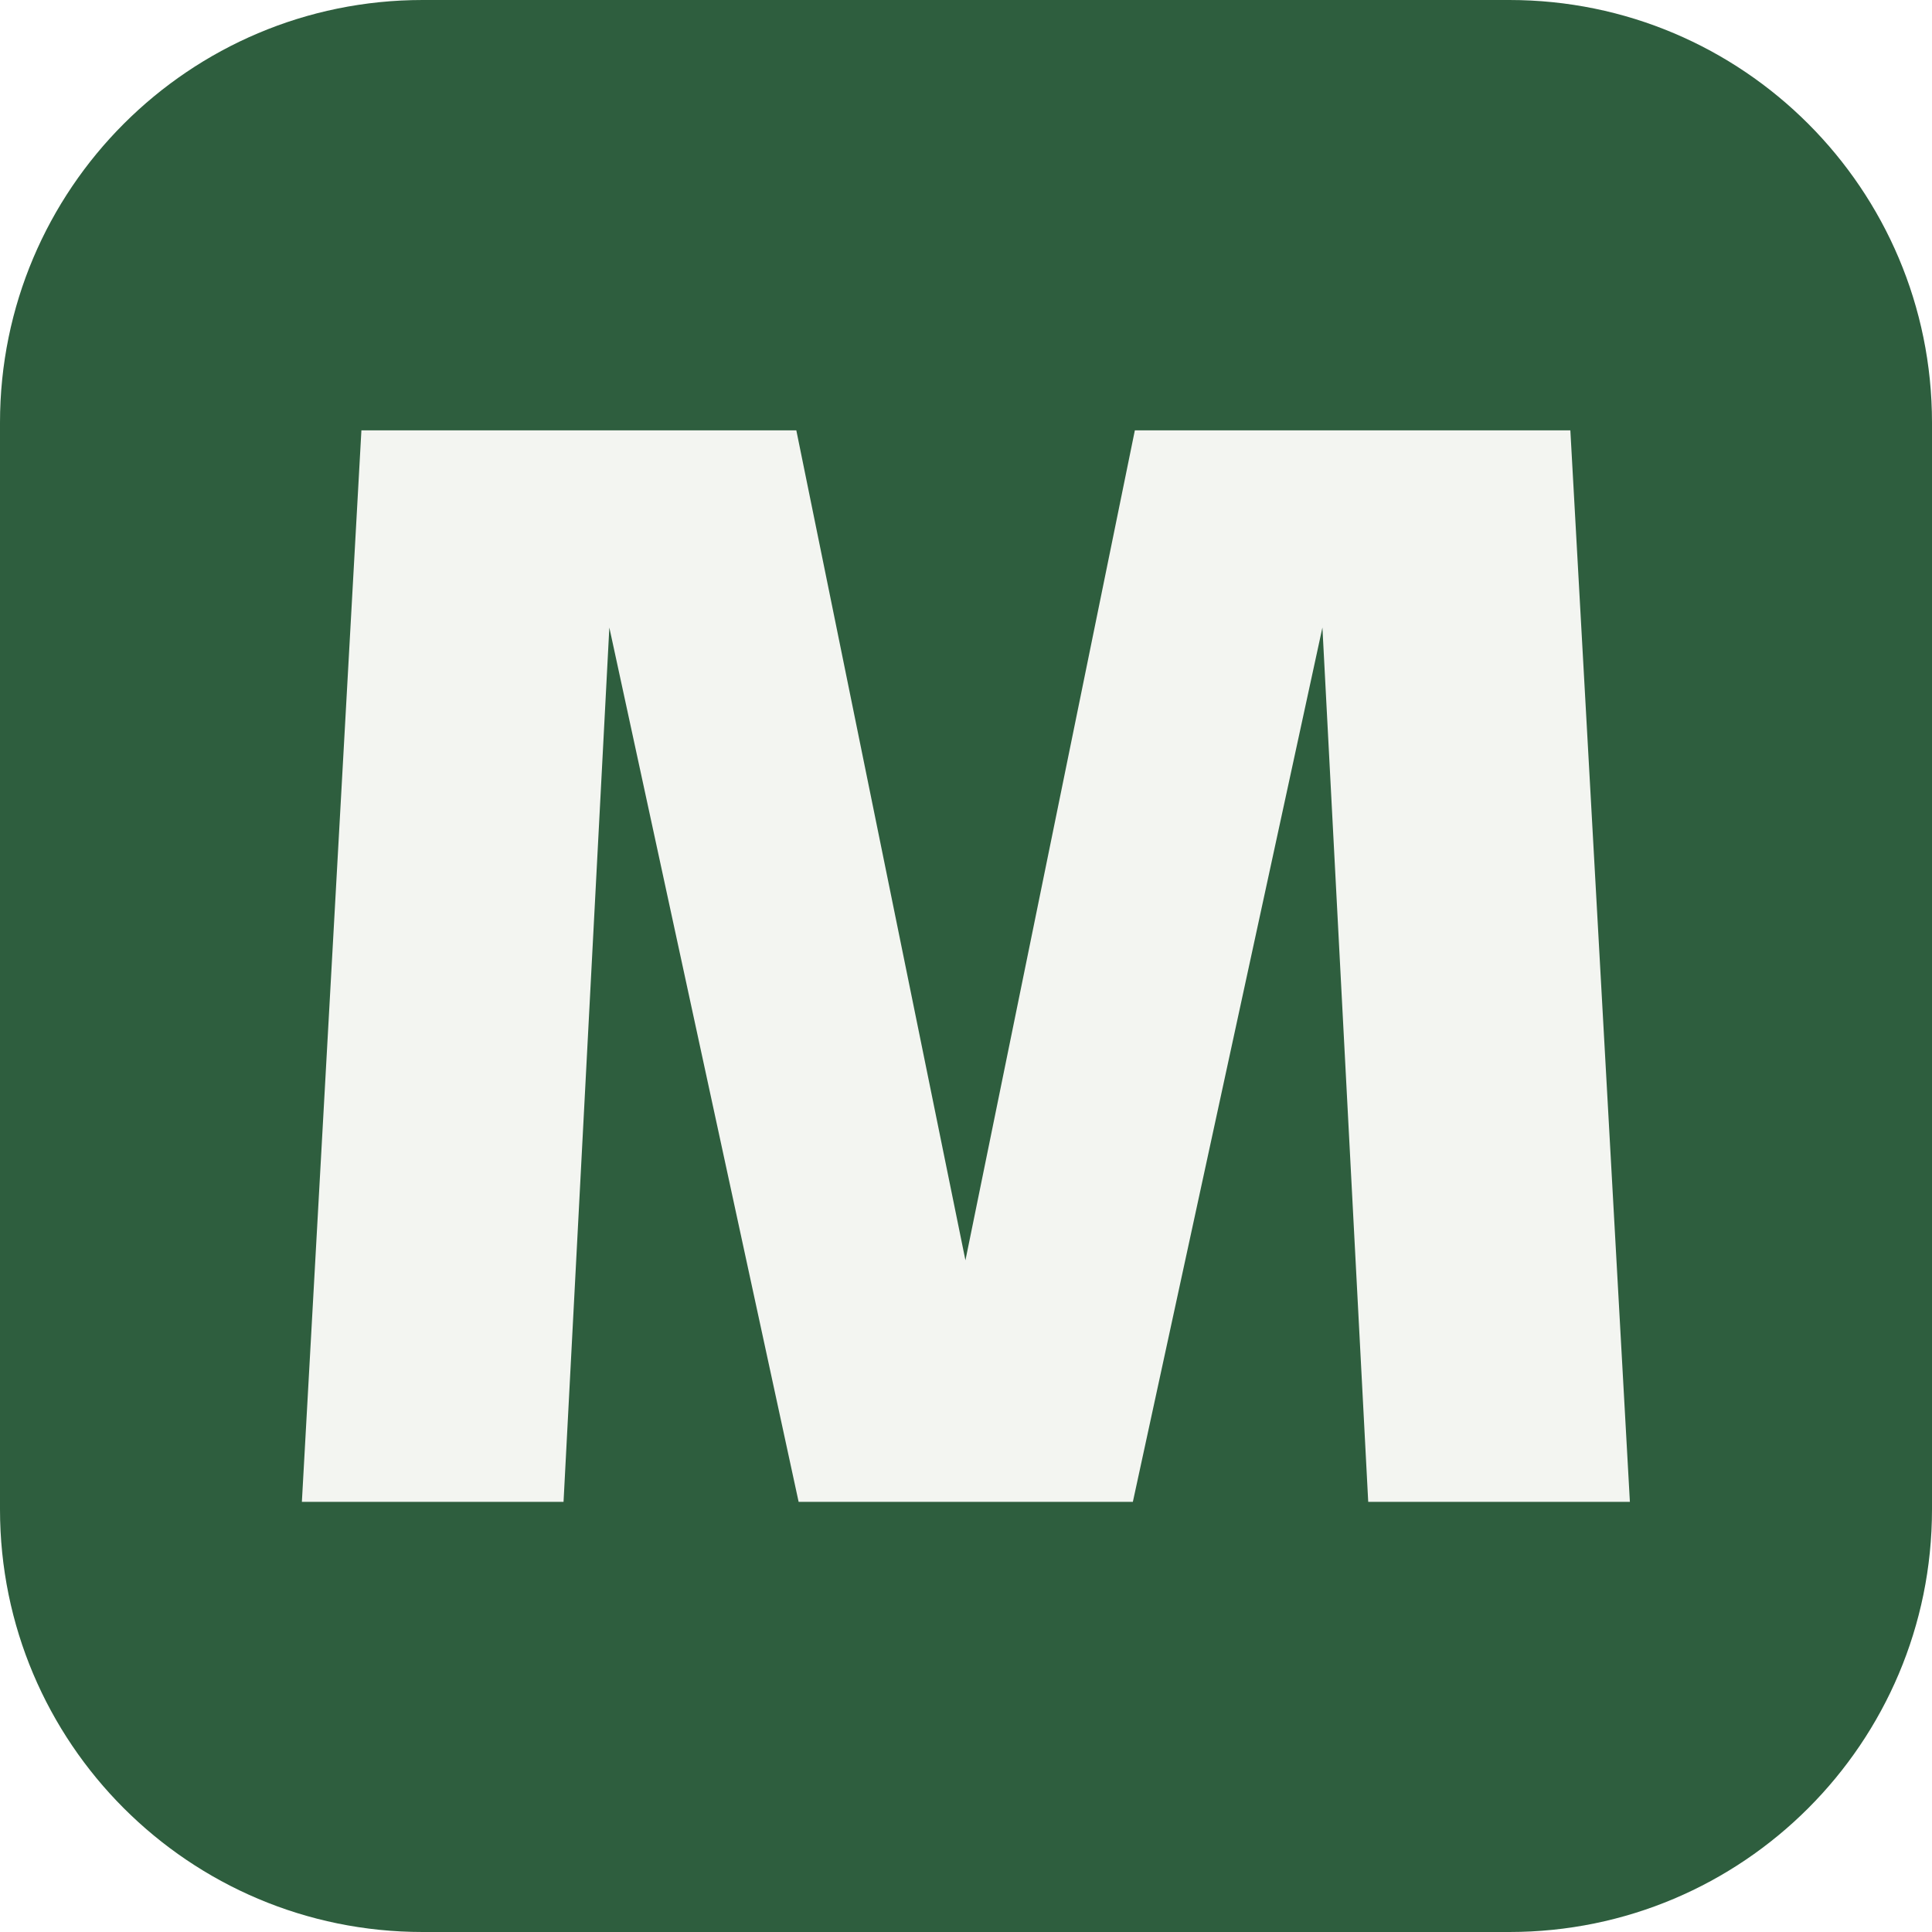
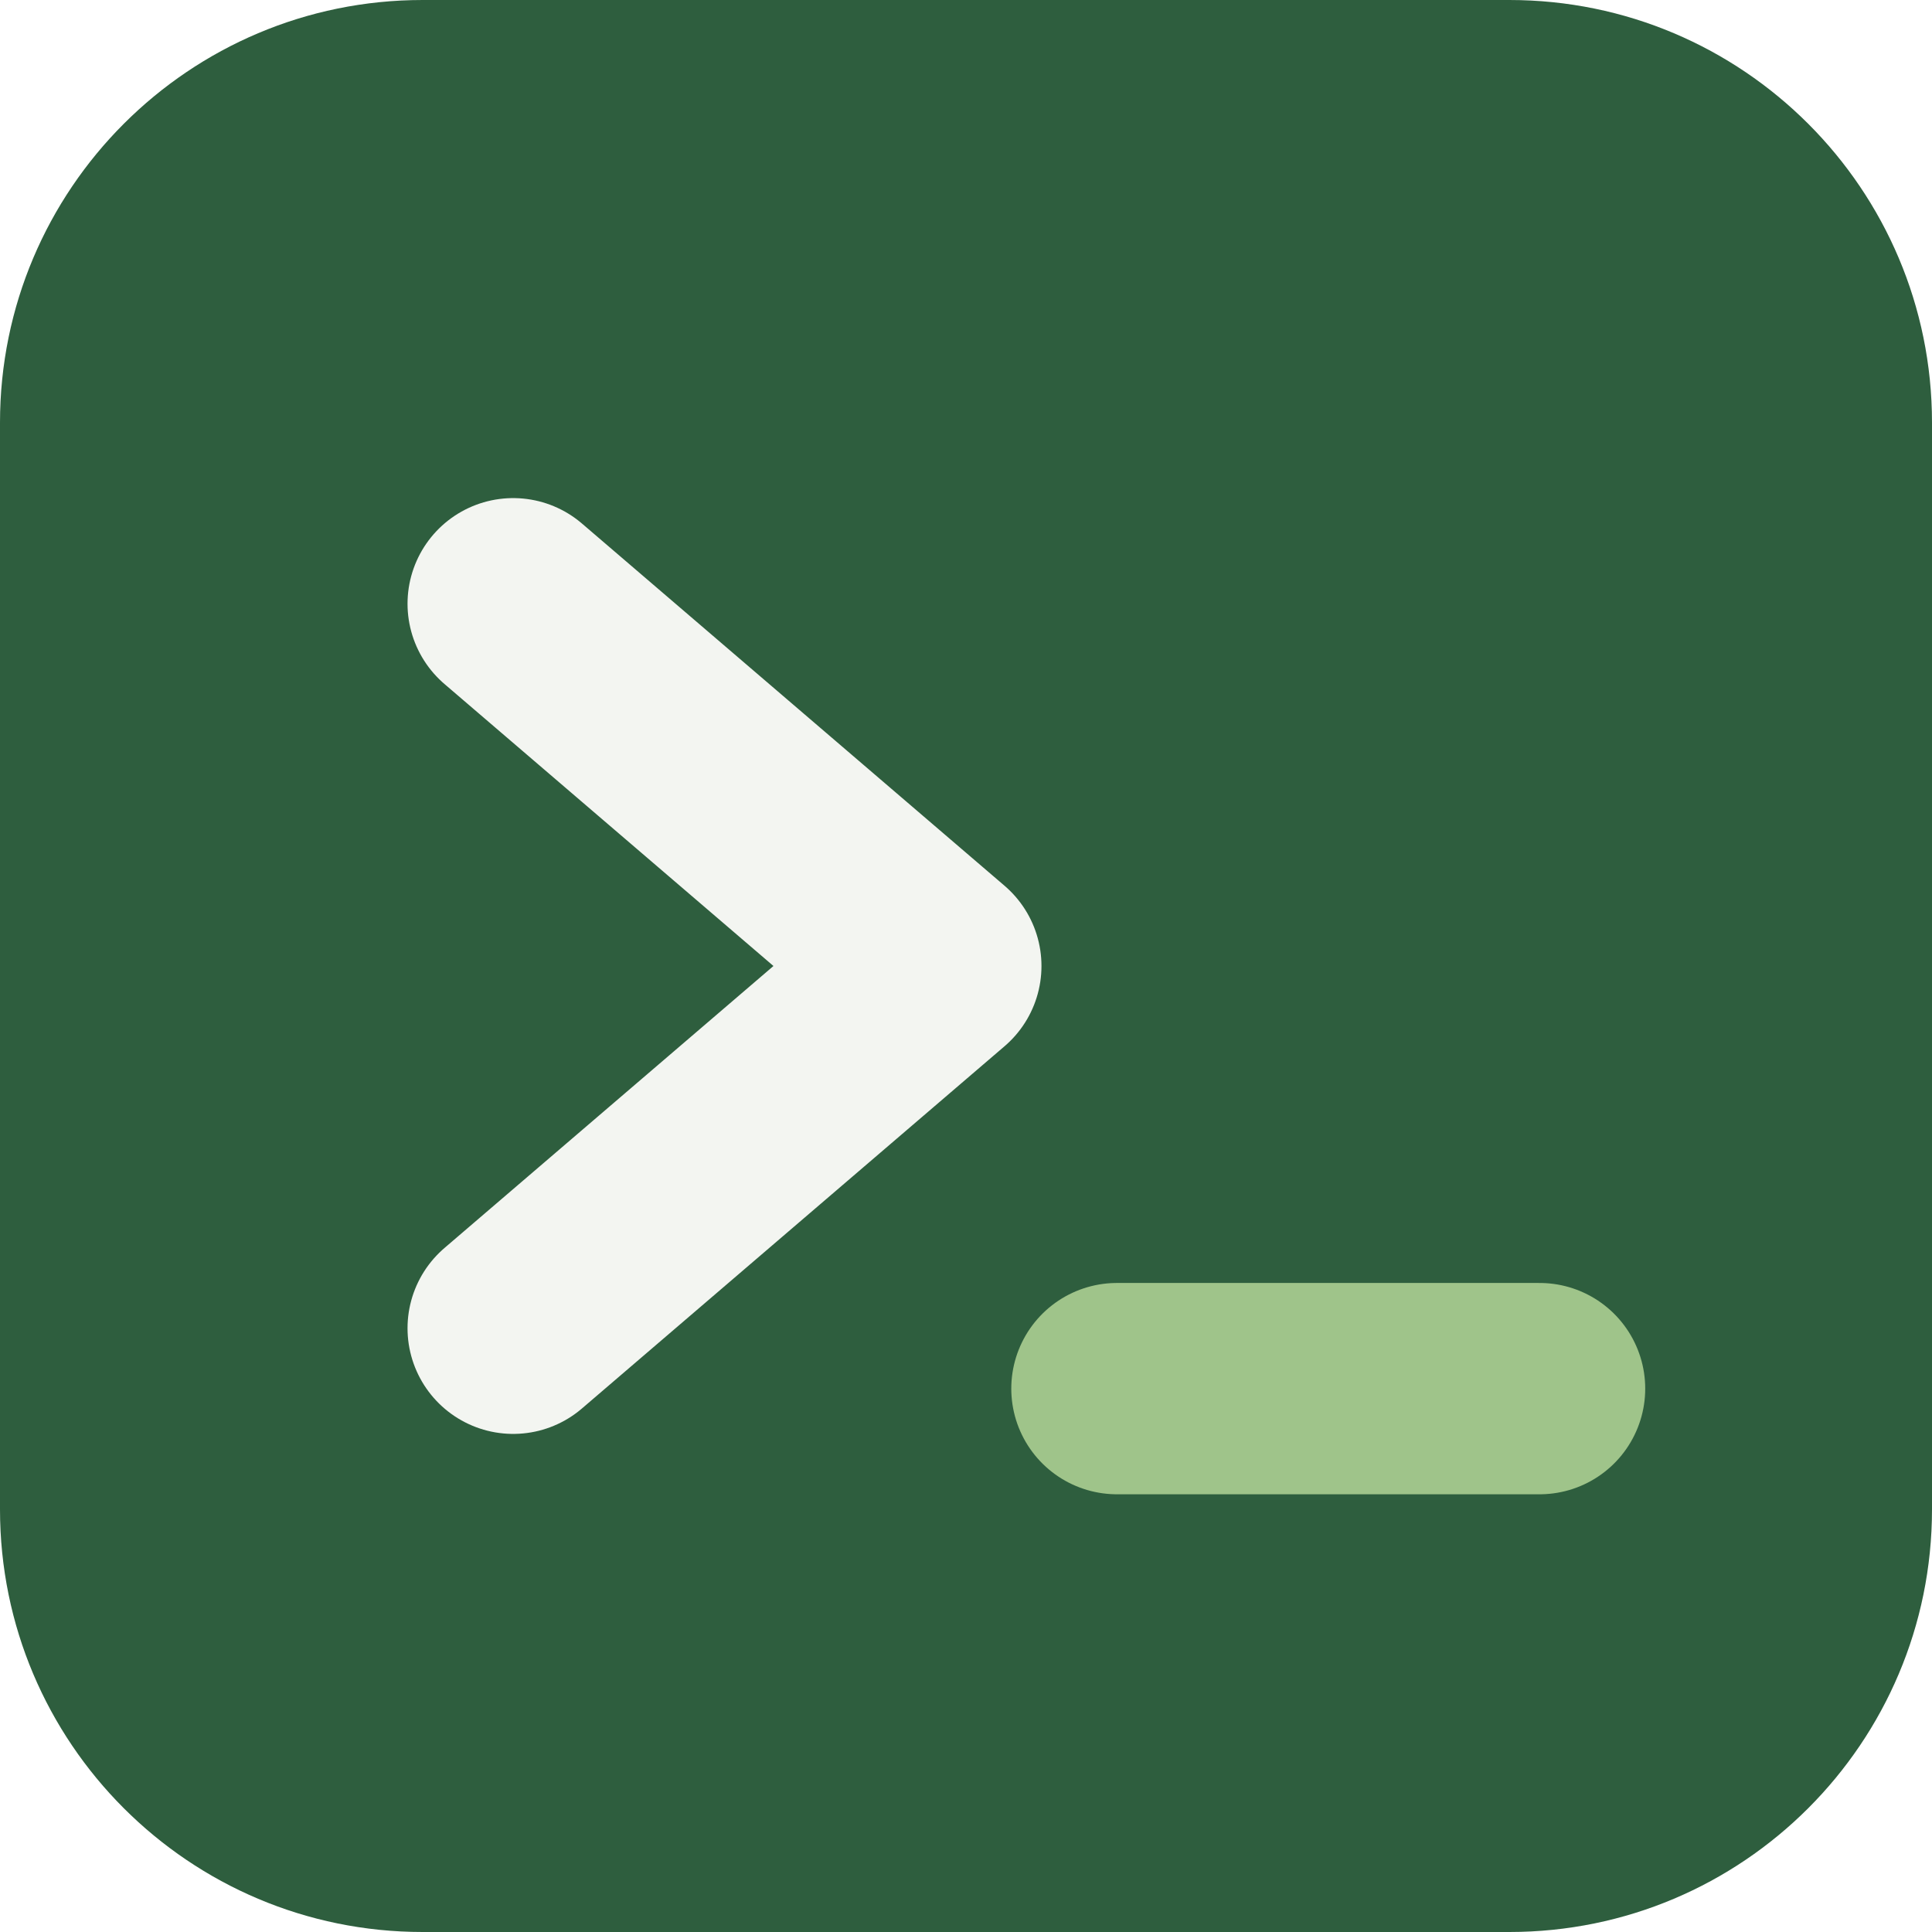
<svg xmlns="http://www.w3.org/2000/svg" viewBox="0 0 64 64">
  <rect width="64" height="64" rx="14" fill="#2E5E3E" />
-   <path transform="matrix(0.02465 0 0 -0.02465 7.699 49.751)" fill="#F3F5F1" d="M93.346 0 173.346 1440H757.812L1002.321 240.042H967.823L1212.761 1440H1798.013L1878.013 0H1526.375L1464.235 1186.098H1467.235L1210.083 0H760.918L504.124 1186.098H507.124L444.984 0Z" />
+   <path d="M17 20L31 32L17 44" fill="none" stroke="#F3F5F1" stroke-width="7" stroke-linecap="round" stroke-linejoin="round" />
+   <path d="M37 46H51" stroke="#9FC48A" stroke-width="7" stroke-linecap="round" />
</svg>
